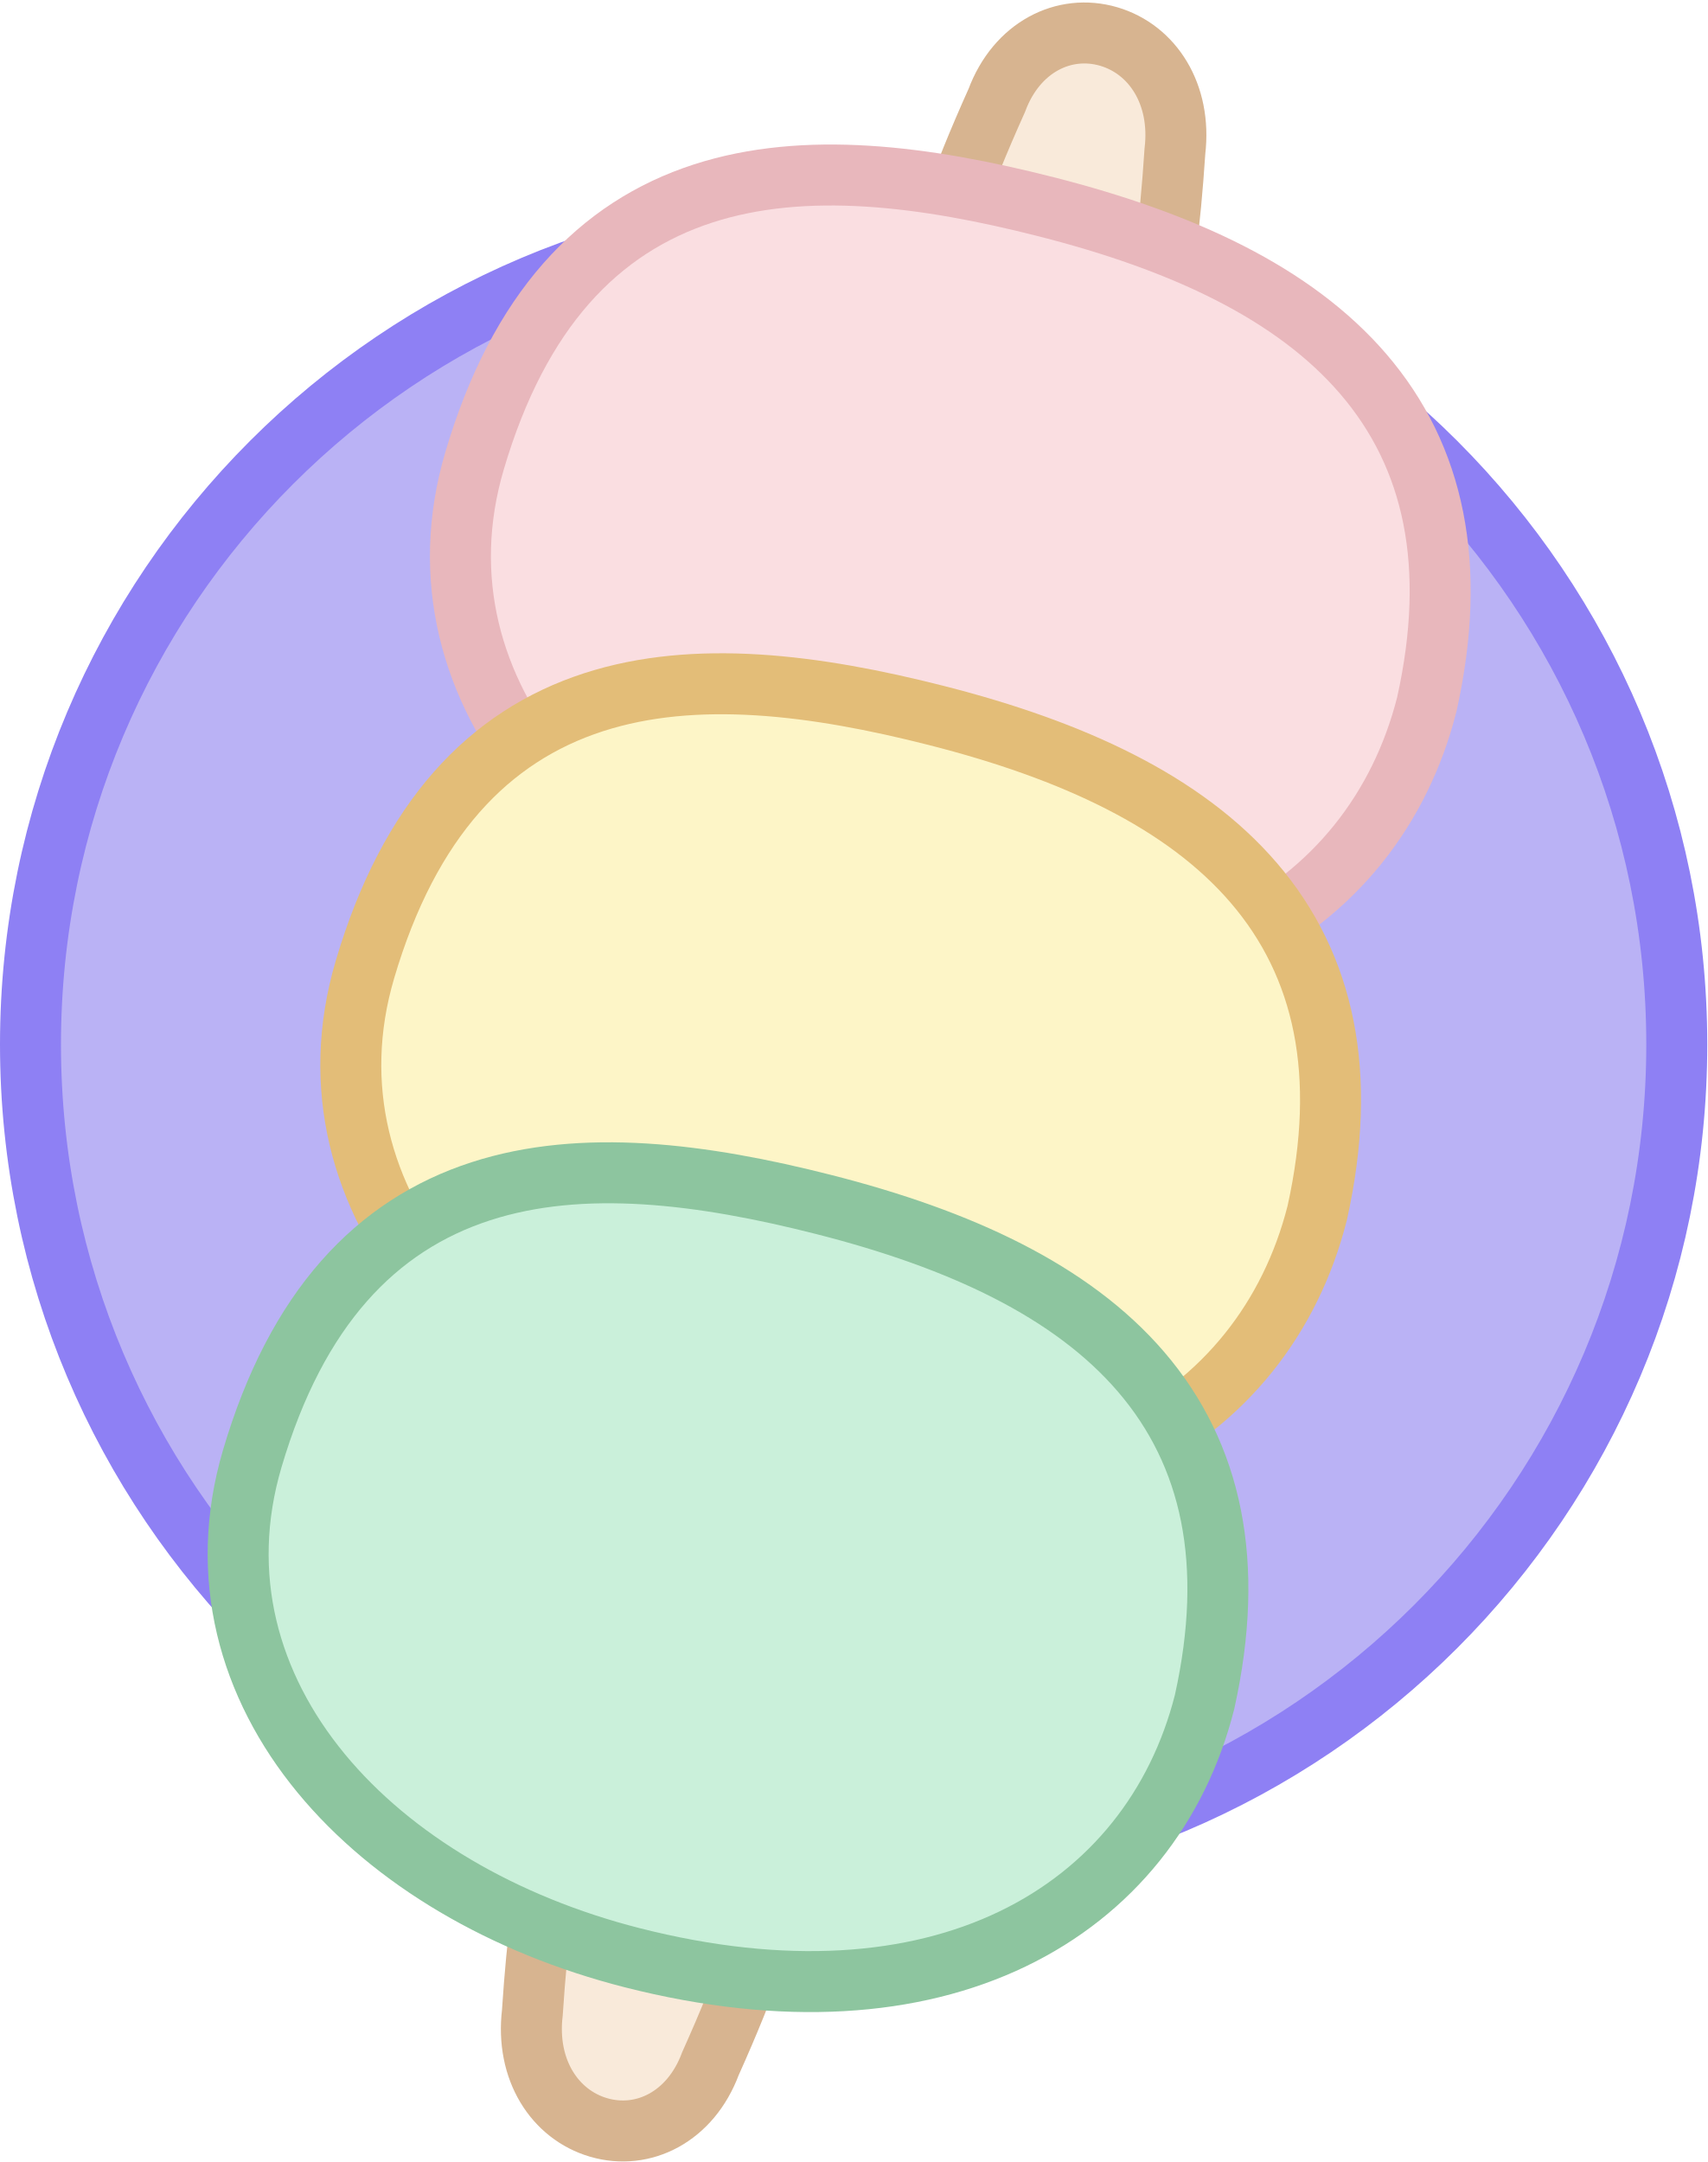
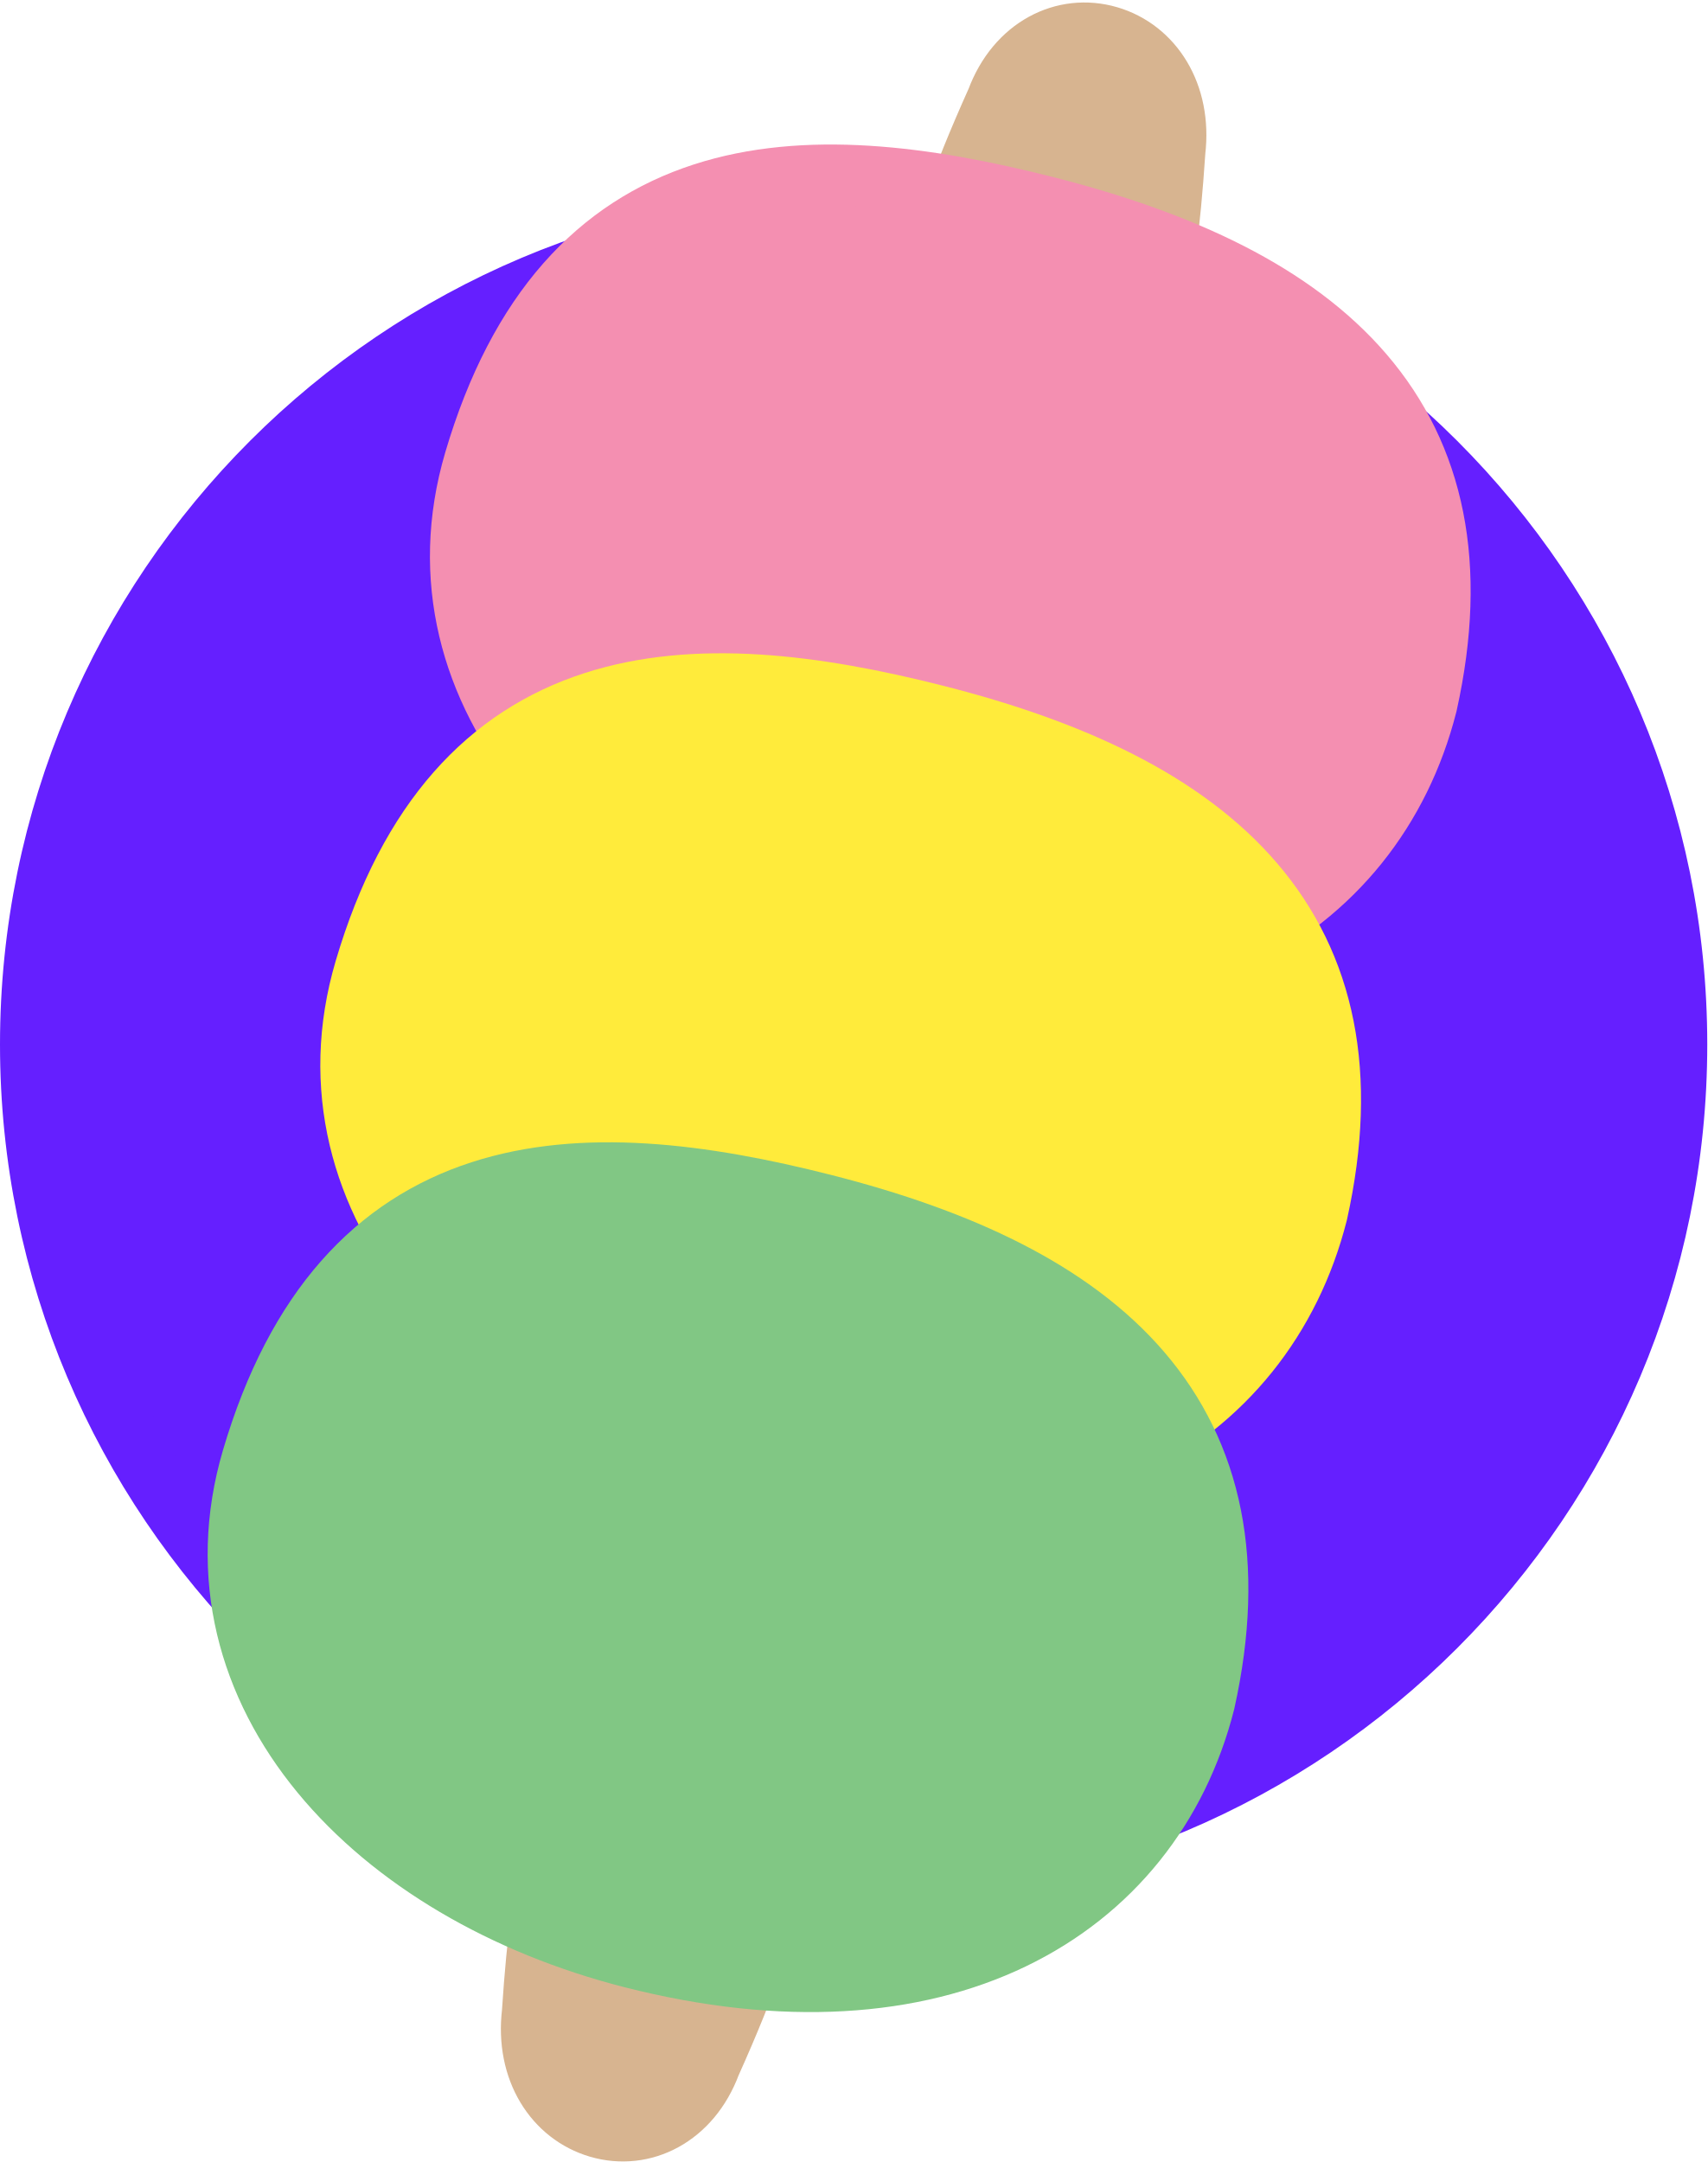
<svg xmlns="http://www.w3.org/2000/svg" width="672" height="851" viewBox="0 0 672 851" fill="none">
-   <circle cx="336" cy="411.128" r="324" fill="#BAB2F5" stroke="#8E80F4" stroke-width="24" />
-   <path d="M231.679 708.387L221.051 707.691L219.097 718.161C214.023 745.359 211.586 761.457 209.537 792.261C206.877 814.725 218.366 832.346 235.61 837.399C253.141 842.535 271.827 833.255 279.629 812.3C294.771 778.564 300.564 760.079 309.901 728.156L314.101 713.792L299.168 712.813L231.679 708.387Z" fill="#F9EADA" stroke="#D7B490" stroke-width="24" />
-   <path d="M440.321 143.38L450.949 144.077L452.903 133.606C457.977 106.408 460.414 90.311 462.463 59.506C465.123 37.043 453.634 19.421 436.39 14.368C418.859 9.232 400.173 18.512 392.371 39.468C377.229 73.203 371.436 91.689 362.099 123.612L357.899 137.975L372.832 138.954L440.321 143.38Z" fill="#F9EADA" stroke="#D7B490" stroke-width="24" />
-   <path d="M561.576 277.371L561.622 277.189L561.663 277.006C573.732 222.556 564.583 179.789 536.612 147.209C509.255 115.345 465.38 95.036 411.86 81.406C363.955 69.207 316.789 63.181 276.757 76.159C235.533 89.523 204.246 122.172 186.768 181.459C173.171 227.581 185.511 270.796 213.885 305.236C242.036 339.406 285.887 365 336.365 377.855C396.192 393.091 447.065 389.199 486.019 370.472C525.153 351.657 551.134 318.373 561.576 277.371Z" fill="#FADEE1" stroke="#E8B7BC" stroke-width="24" />
-   <path d="M518.427 477.626L518.473 477.445L518.514 477.262C530.583 422.811 521.434 380.044 493.462 347.464C466.106 315.601 422.231 295.291 368.711 281.662C320.806 269.462 273.64 263.436 233.608 276.414C192.384 289.779 161.097 322.428 143.619 381.714C130.022 427.837 142.362 471.051 170.736 505.491C198.887 539.661 242.738 565.255 293.216 578.11C353.043 593.346 403.915 589.455 442.87 570.727C482.004 551.913 507.985 518.628 518.427 477.626Z" fill="#FDF5C7" stroke="#E3BD78" stroke-width="24" />
-   <path d="M474.084 670.115L474.13 669.933L474.171 669.75C486.24 615.299 477.091 572.532 449.119 539.952C421.762 508.089 377.887 487.779 324.368 474.15C276.463 461.95 229.296 455.925 189.265 468.902C148.041 482.267 116.754 514.916 99.276 574.202C85.678 620.325 98.019 663.54 126.393 697.979C154.544 732.15 198.395 757.743 248.873 770.598C308.7 785.834 359.572 781.943 398.526 763.215C437.661 744.401 463.642 711.116 474.084 670.115Z" fill="#CAF0DA" stroke="#8DC59F" stroke-width="24" />
+   <circle cx="336" cy="411.128" r="324" fill="#651FFF" stroke="#651FFF" stroke-width="24" />
+   <path d="M231.679 708.387L221.051 707.691L219.097 718.161C214.023 745.359 211.586 761.457 209.537 792.261C206.877 814.725 218.366 832.346 235.61 837.399C253.141 842.535 271.827 833.255 279.629 812.3C294.771 778.564 300.564 760.079 309.901 728.156L314.101 713.792L299.168 712.813L231.679 708.387Z" fill="#D7B490" stroke="#D7B490" stroke-width="24" />
+   <path d="M440.321 143.38L450.949 144.077L452.903 133.606C457.977 106.408 460.414 90.311 462.463 59.506C465.123 37.043 453.634 19.421 436.39 14.368C418.859 9.232 400.173 18.512 392.371 39.468C377.229 73.203 371.436 91.689 362.099 123.612L357.899 137.975L372.832 138.954L440.321 143.38Z" fill="#D7B490" stroke="#D7B490" stroke-width="24" />
+   <path d="M561.576 277.371L561.622 277.189L561.663 277.006C573.732 222.556 564.583 179.789 536.612 147.209C509.255 115.345 465.38 95.036 411.86 81.406C363.955 69.207 316.789 63.181 276.757 76.159C235.533 89.523 204.246 122.172 186.768 181.459C173.171 227.581 185.511 270.796 213.885 305.236C242.036 339.406 285.887 365 336.365 377.855C396.192 393.091 447.065 389.199 486.019 370.472C525.153 351.657 551.134 318.373 561.576 277.371Z" fill="#F48FB1" stroke="#F48FB1" stroke-width="24" />
+   <path d="M518.427 477.626L518.473 477.445L518.514 477.262C530.583 422.811 521.434 380.044 493.462 347.464C466.106 315.601 422.231 295.291 368.711 281.662C320.806 269.462 273.64 263.436 233.608 276.414C192.384 289.779 161.097 322.428 143.619 381.714C130.022 427.837 142.362 471.051 170.736 505.491C198.887 539.661 242.738 565.255 293.216 578.11C353.043 593.346 403.915 589.455 442.87 570.727C482.004 551.913 507.985 518.628 518.427 477.626Z" fill="#FFEB3B" stroke="#FFEB3B" stroke-width="24" />
+   <path d="M474.084 670.115L474.13 669.933L474.171 669.75C486.24 615.299 477.091 572.532 449.119 539.952C421.762 508.089 377.887 487.779 324.368 474.15C276.463 461.95 229.296 455.925 189.265 468.902C148.041 482.267 116.754 514.916 99.276 574.202C85.678 620.325 98.019 663.54 126.393 697.979C154.544 732.15 198.395 757.743 248.873 770.598C308.7 785.834 359.572 781.943 398.526 763.215C437.661 744.401 463.642 711.116 474.084 670.115Z" fill="#81C784" stroke="#81C784" stroke-width="24" />
</svg>
